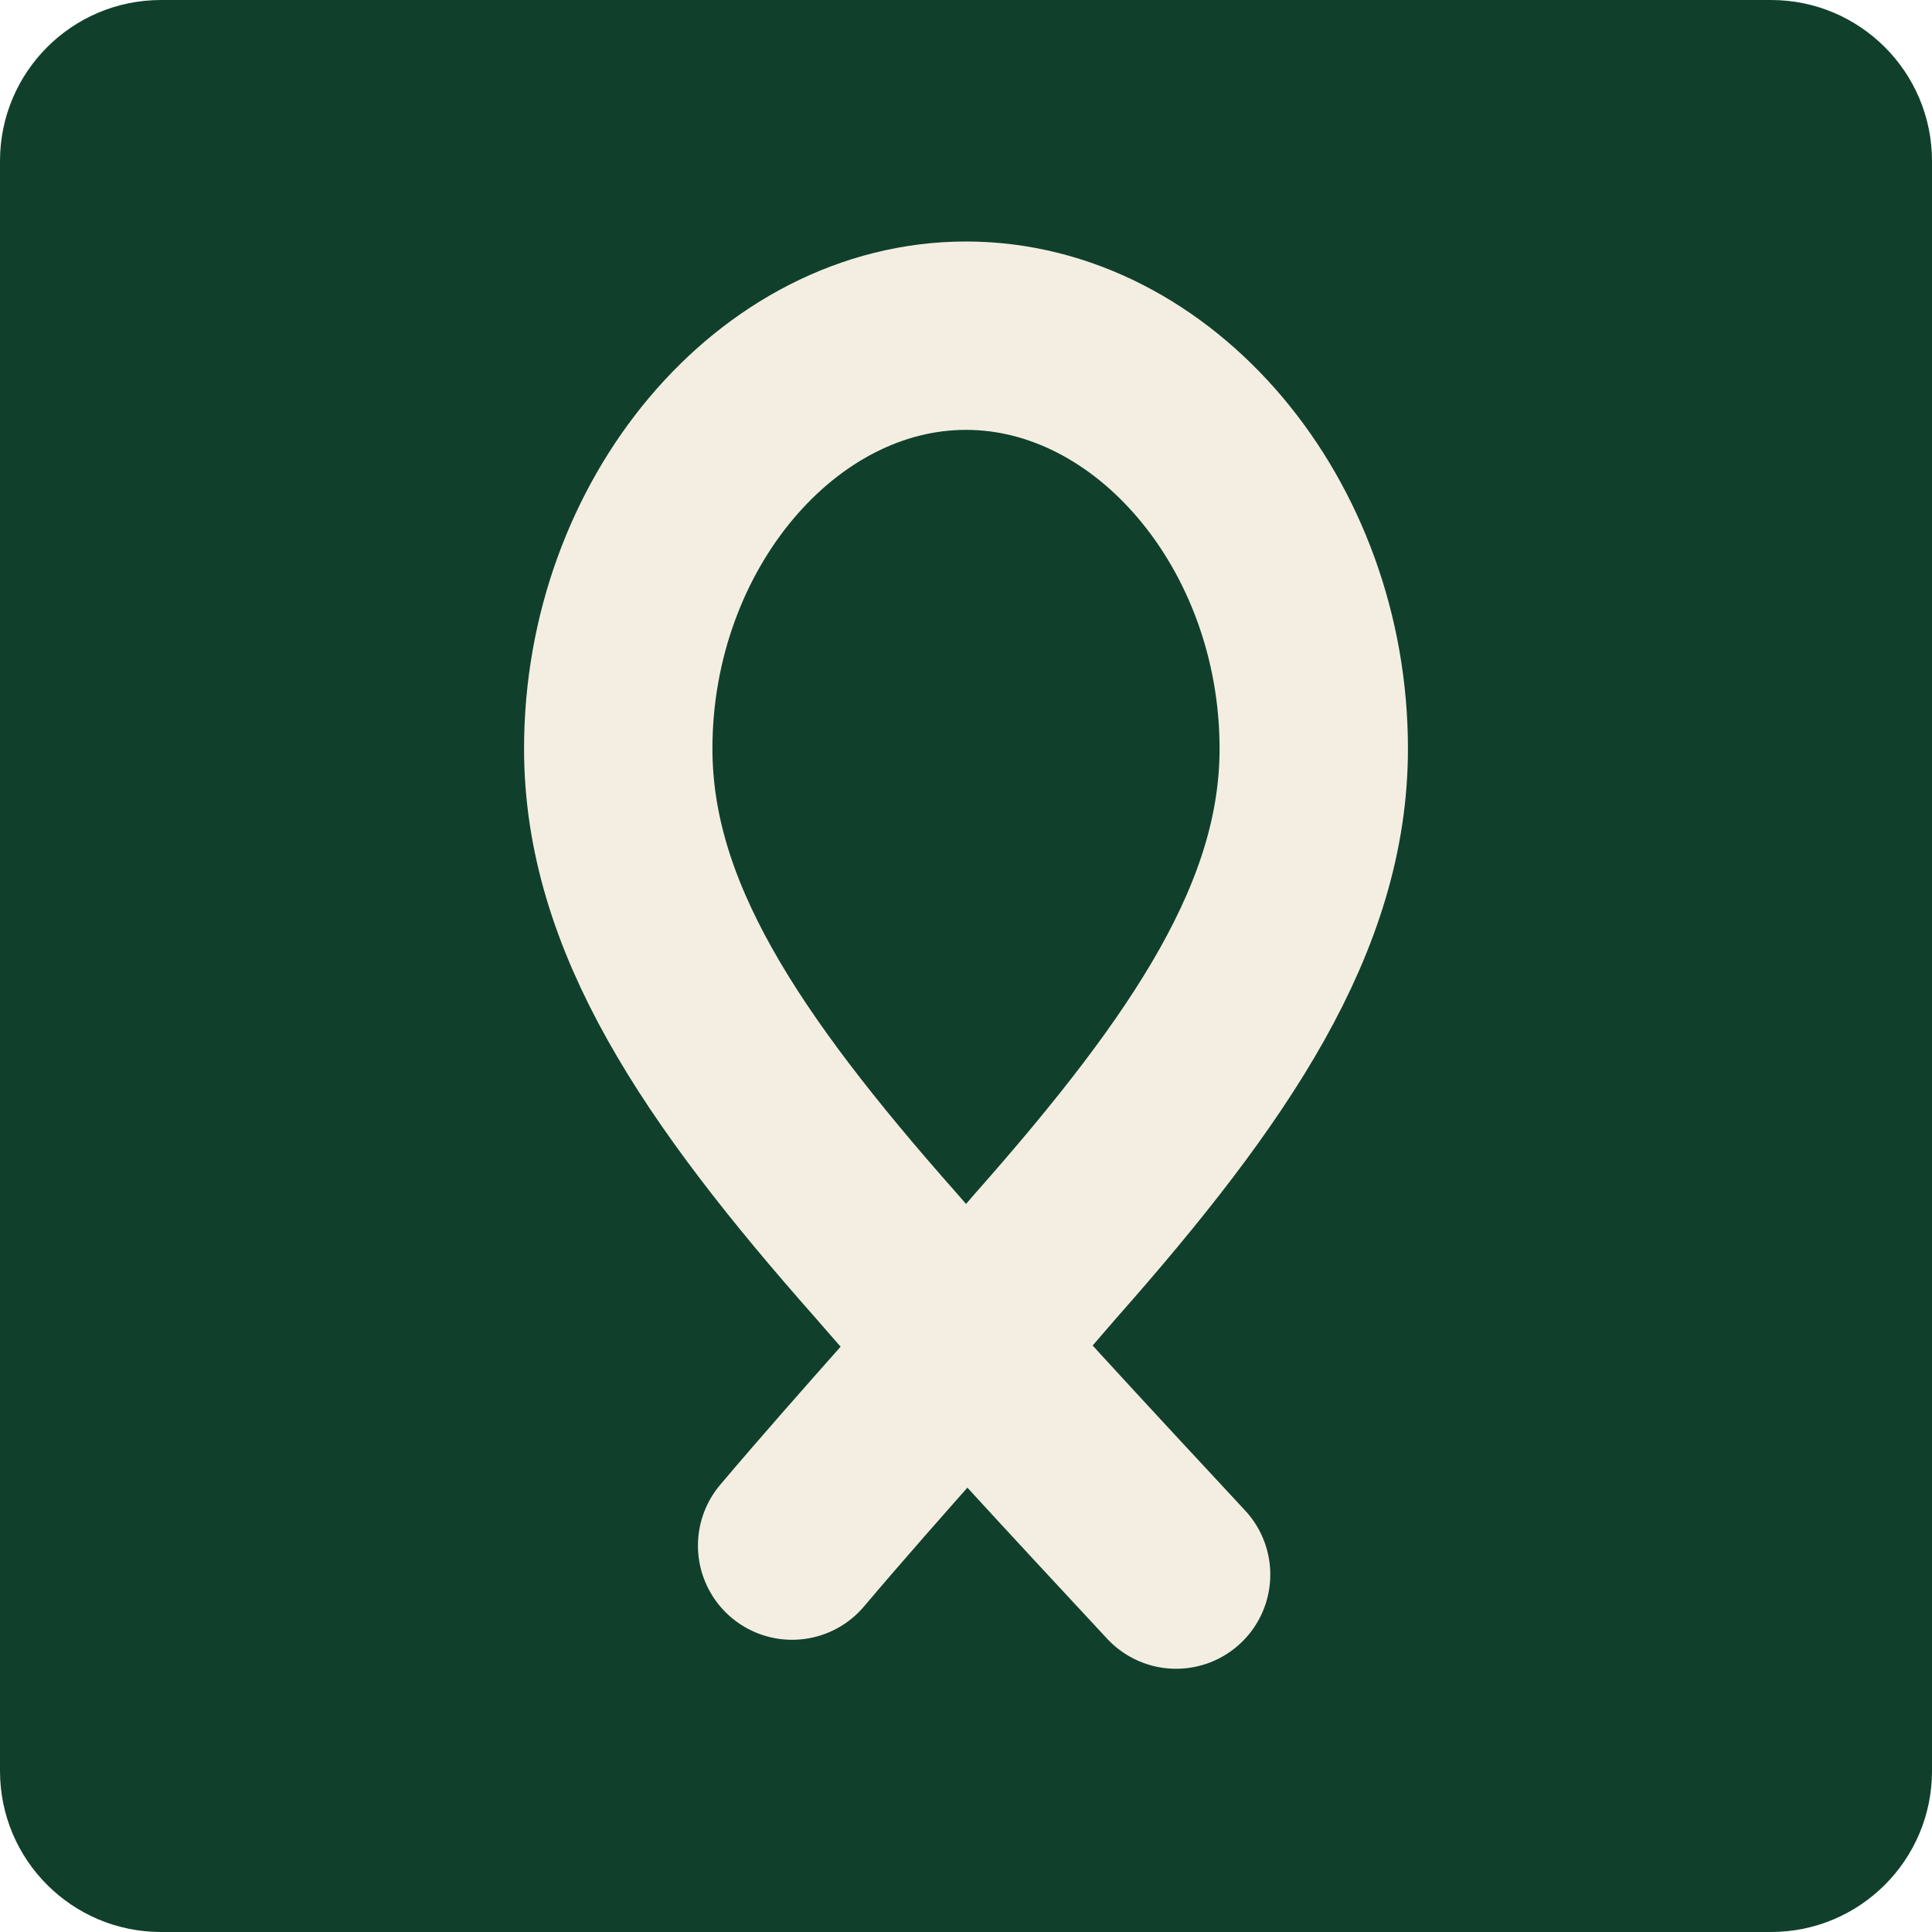
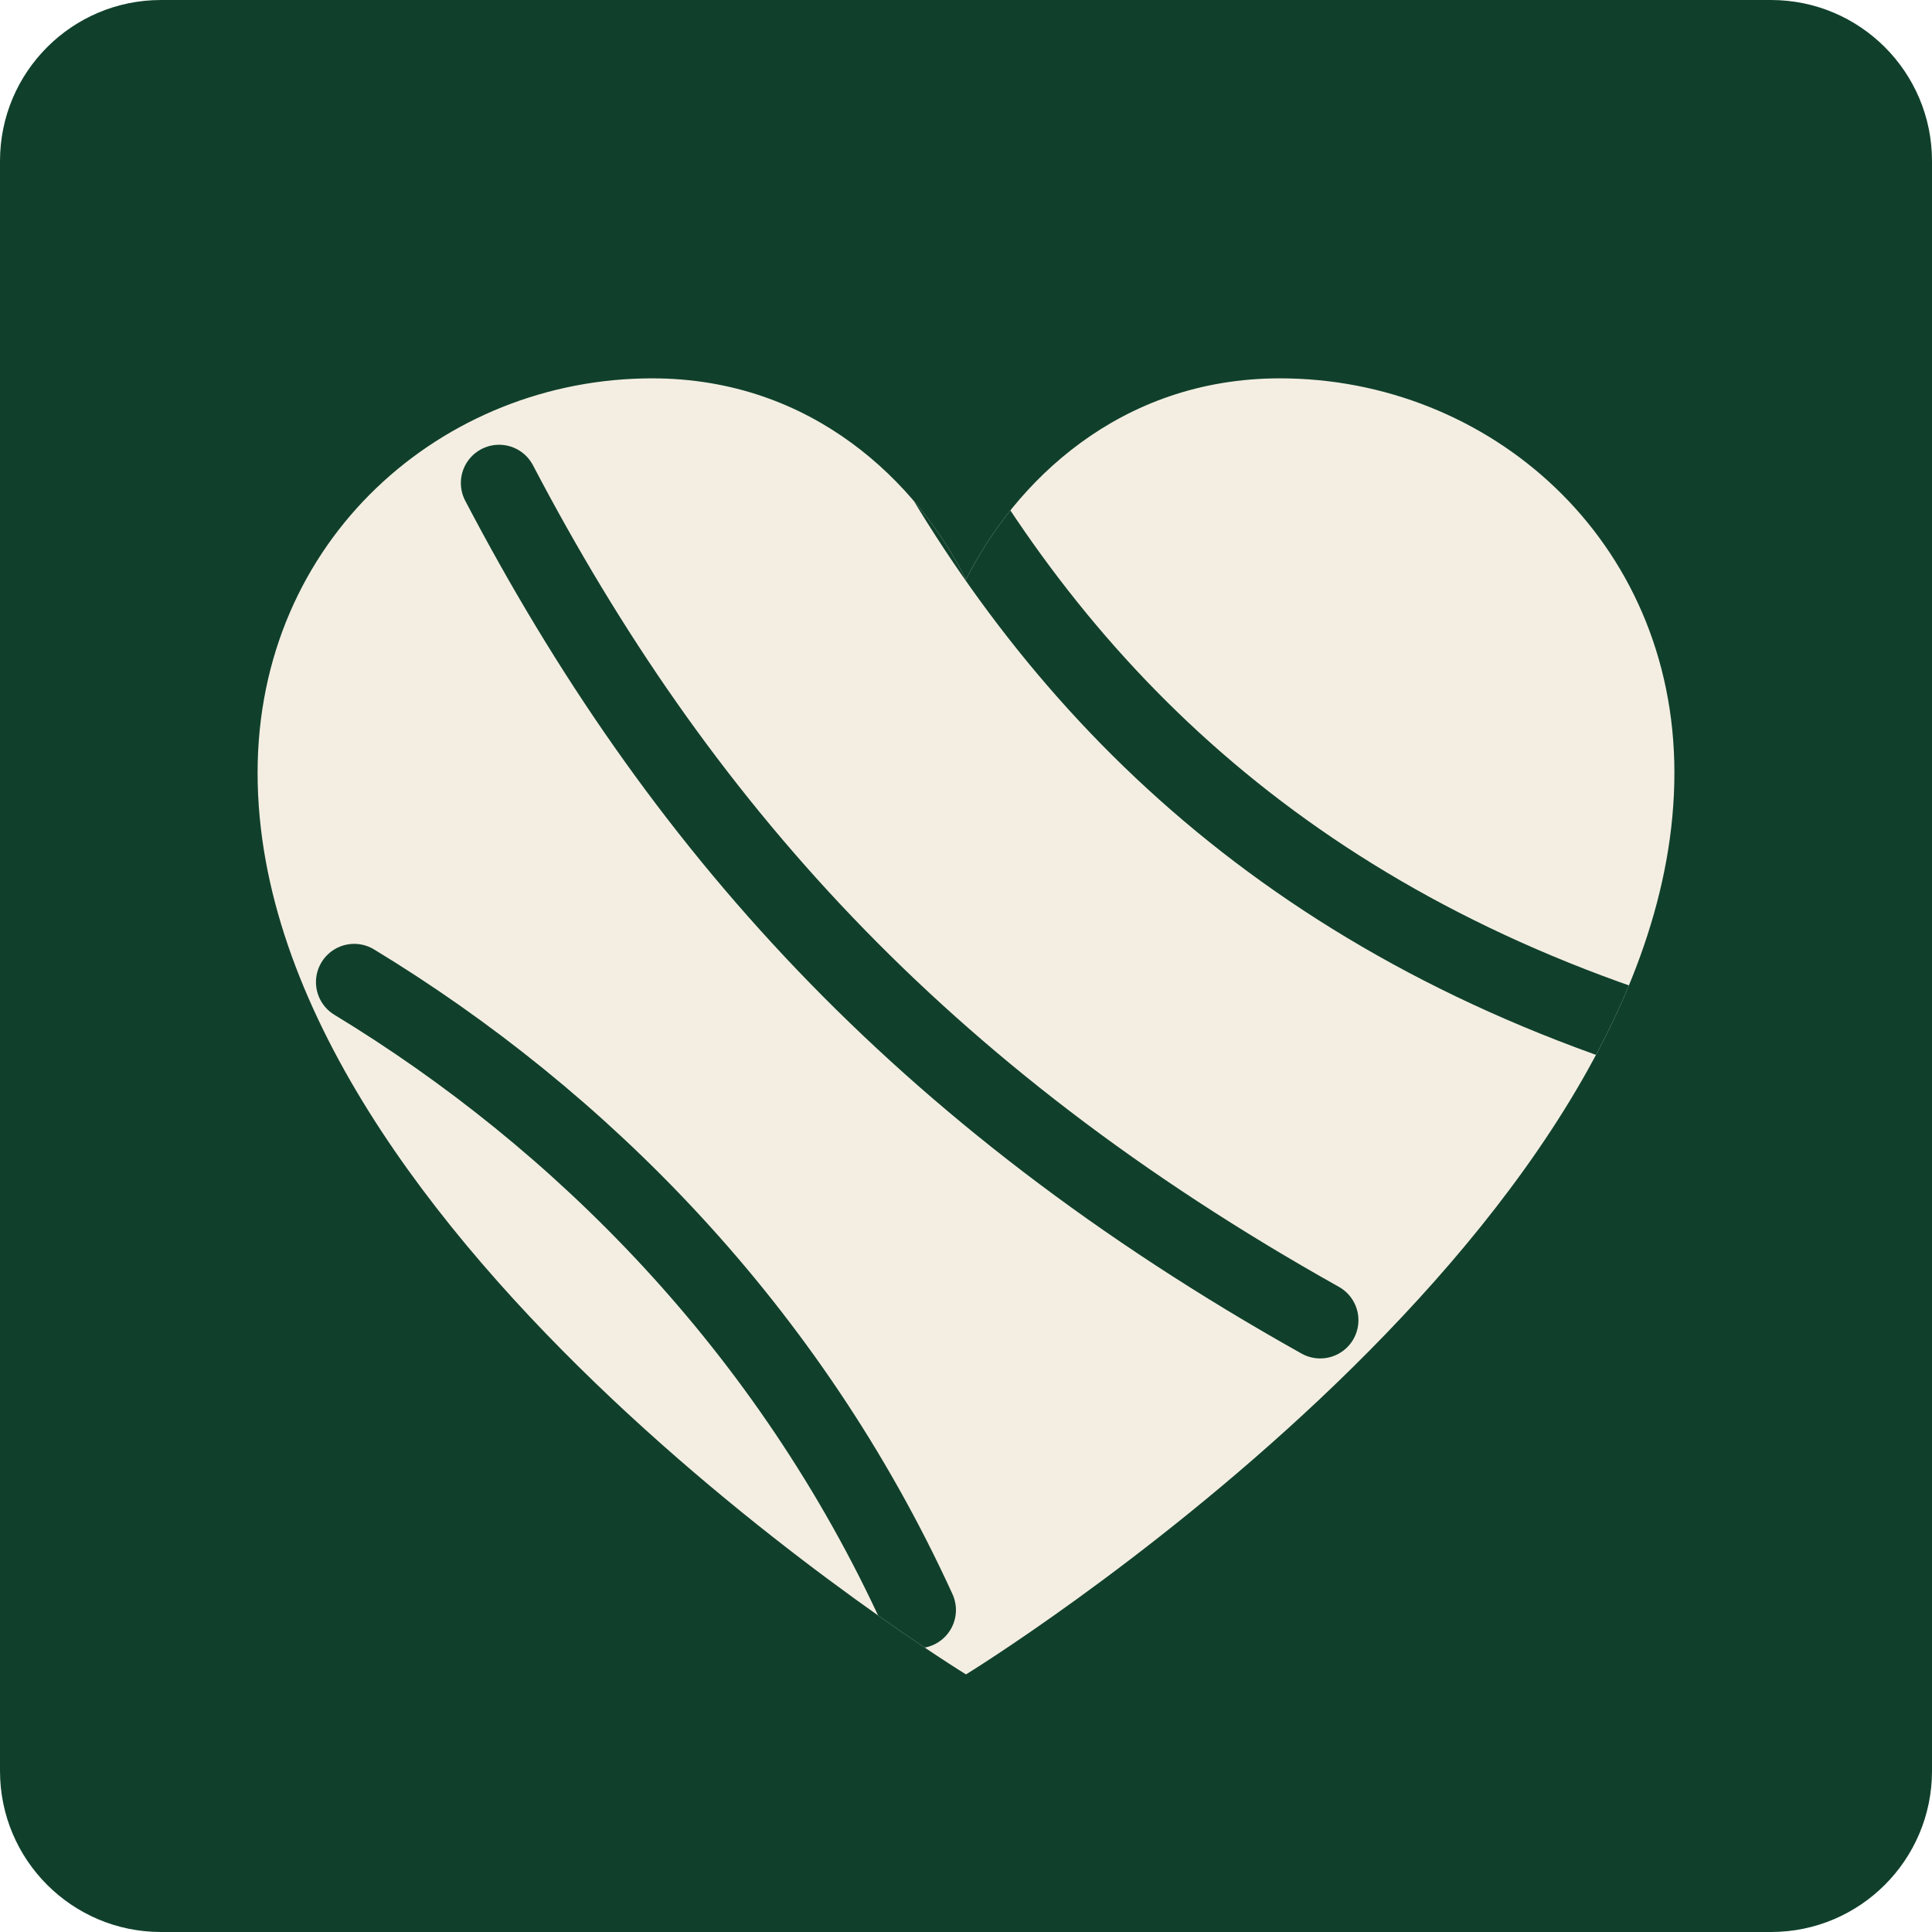
<svg xmlns="http://www.w3.org/2000/svg" viewBox="0 0 24 24" width="32" height="32">
+   <defs>
+     <clipPath id="novelo">
+       <path d="M12 20.8C12 20.8 3.2 15.4 3.2 9.6 3.2 6.7 5.5 4.7 8.1 4.7 10.1 4.7 11.4 6 12 7.2 12.6 6 13.9 4.7 15.9 4.7 18.5 4.7 20.8 6.7 20.8 9.6 20.8 15.4 12 20.8 12 20.8Z" />
+     </clipPath>
+   </defs>
  <rect width="24" height="24" rx="2" fill="#10402C" />
-   <g transform="translate(12 12) scale(0.9) translate(-12 -12)">
-     <path d="M9.6 20C10.7 18.7 11.9 17.4 13.1 16 15.4 13.4 16.8 11.3 16.8 9 16.8 5.9 14.6 3.3 12 3.3 9.4 3.3 7.2 5.9 7.2 9 7.2 11.3 8.6 13.4 10.9 16 12.2 17.5 13.6 19 14.9 20.4" fill="none" stroke="#F4EEE2" stroke-width="2.6" stroke-linecap="round" stroke-linejoin="round" />
+   <path d="M12 20.8C12 20.8 3.2 15.4 3.2 9.6 3.2 6.7 5.5 4.7 8.1 4.7 10.1 4.7 11.4 6 12 7.2 12.6 6 13.9 4.7 15.9 4.7 18.5 4.7 20.8 6.7 20.8 9.6 20.8 15.4 12 20.8 12 20.8Z" fill="#F4EEE2" />
+   <g clip-path="url(#novelo)" stroke="#10402C" stroke-width="0.95" fill="none" stroke-linecap="round">
+     <path d="M4.4 12.2C7.2 13.9 9.8 16.5 11.4 20.0" />
+     <path d="M6.2 6.0C8.4 10.2 11.4 13.6 16.4 16.4" />
+     <path d="M11.0 4.6C12.8 8.2 15.6 11.2 20.4 12.8" />
  </g>
</svg>
